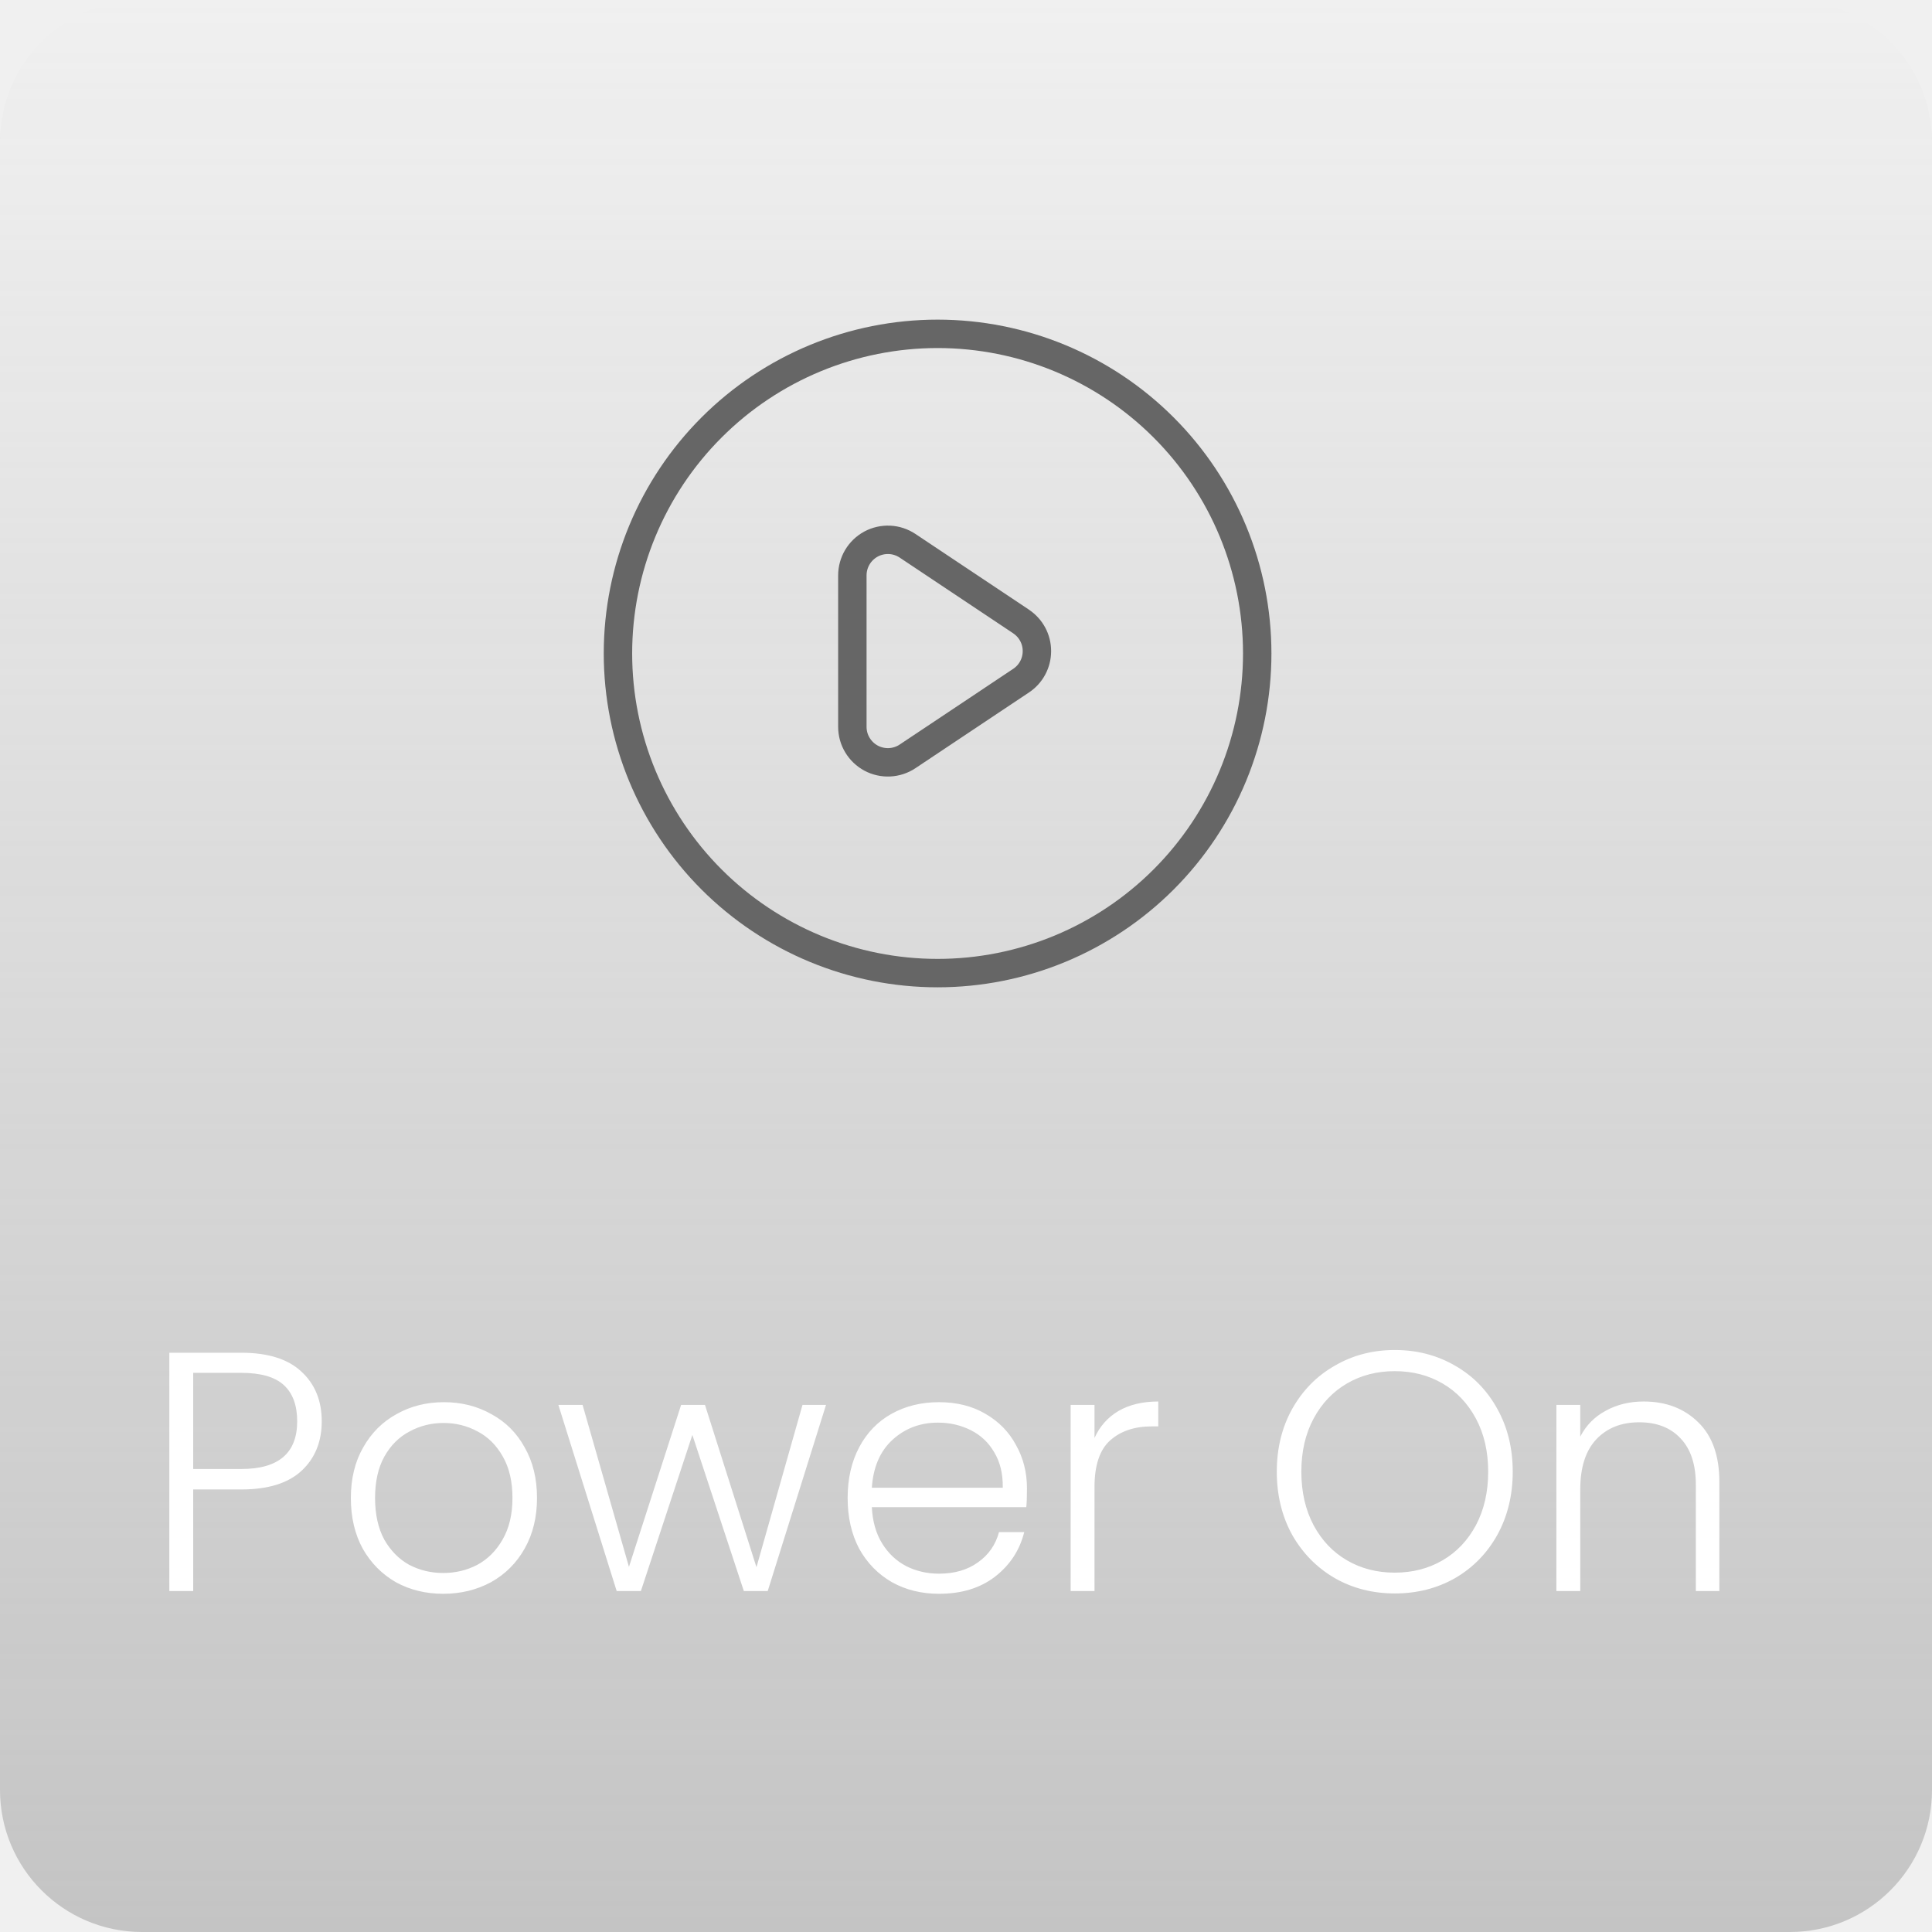
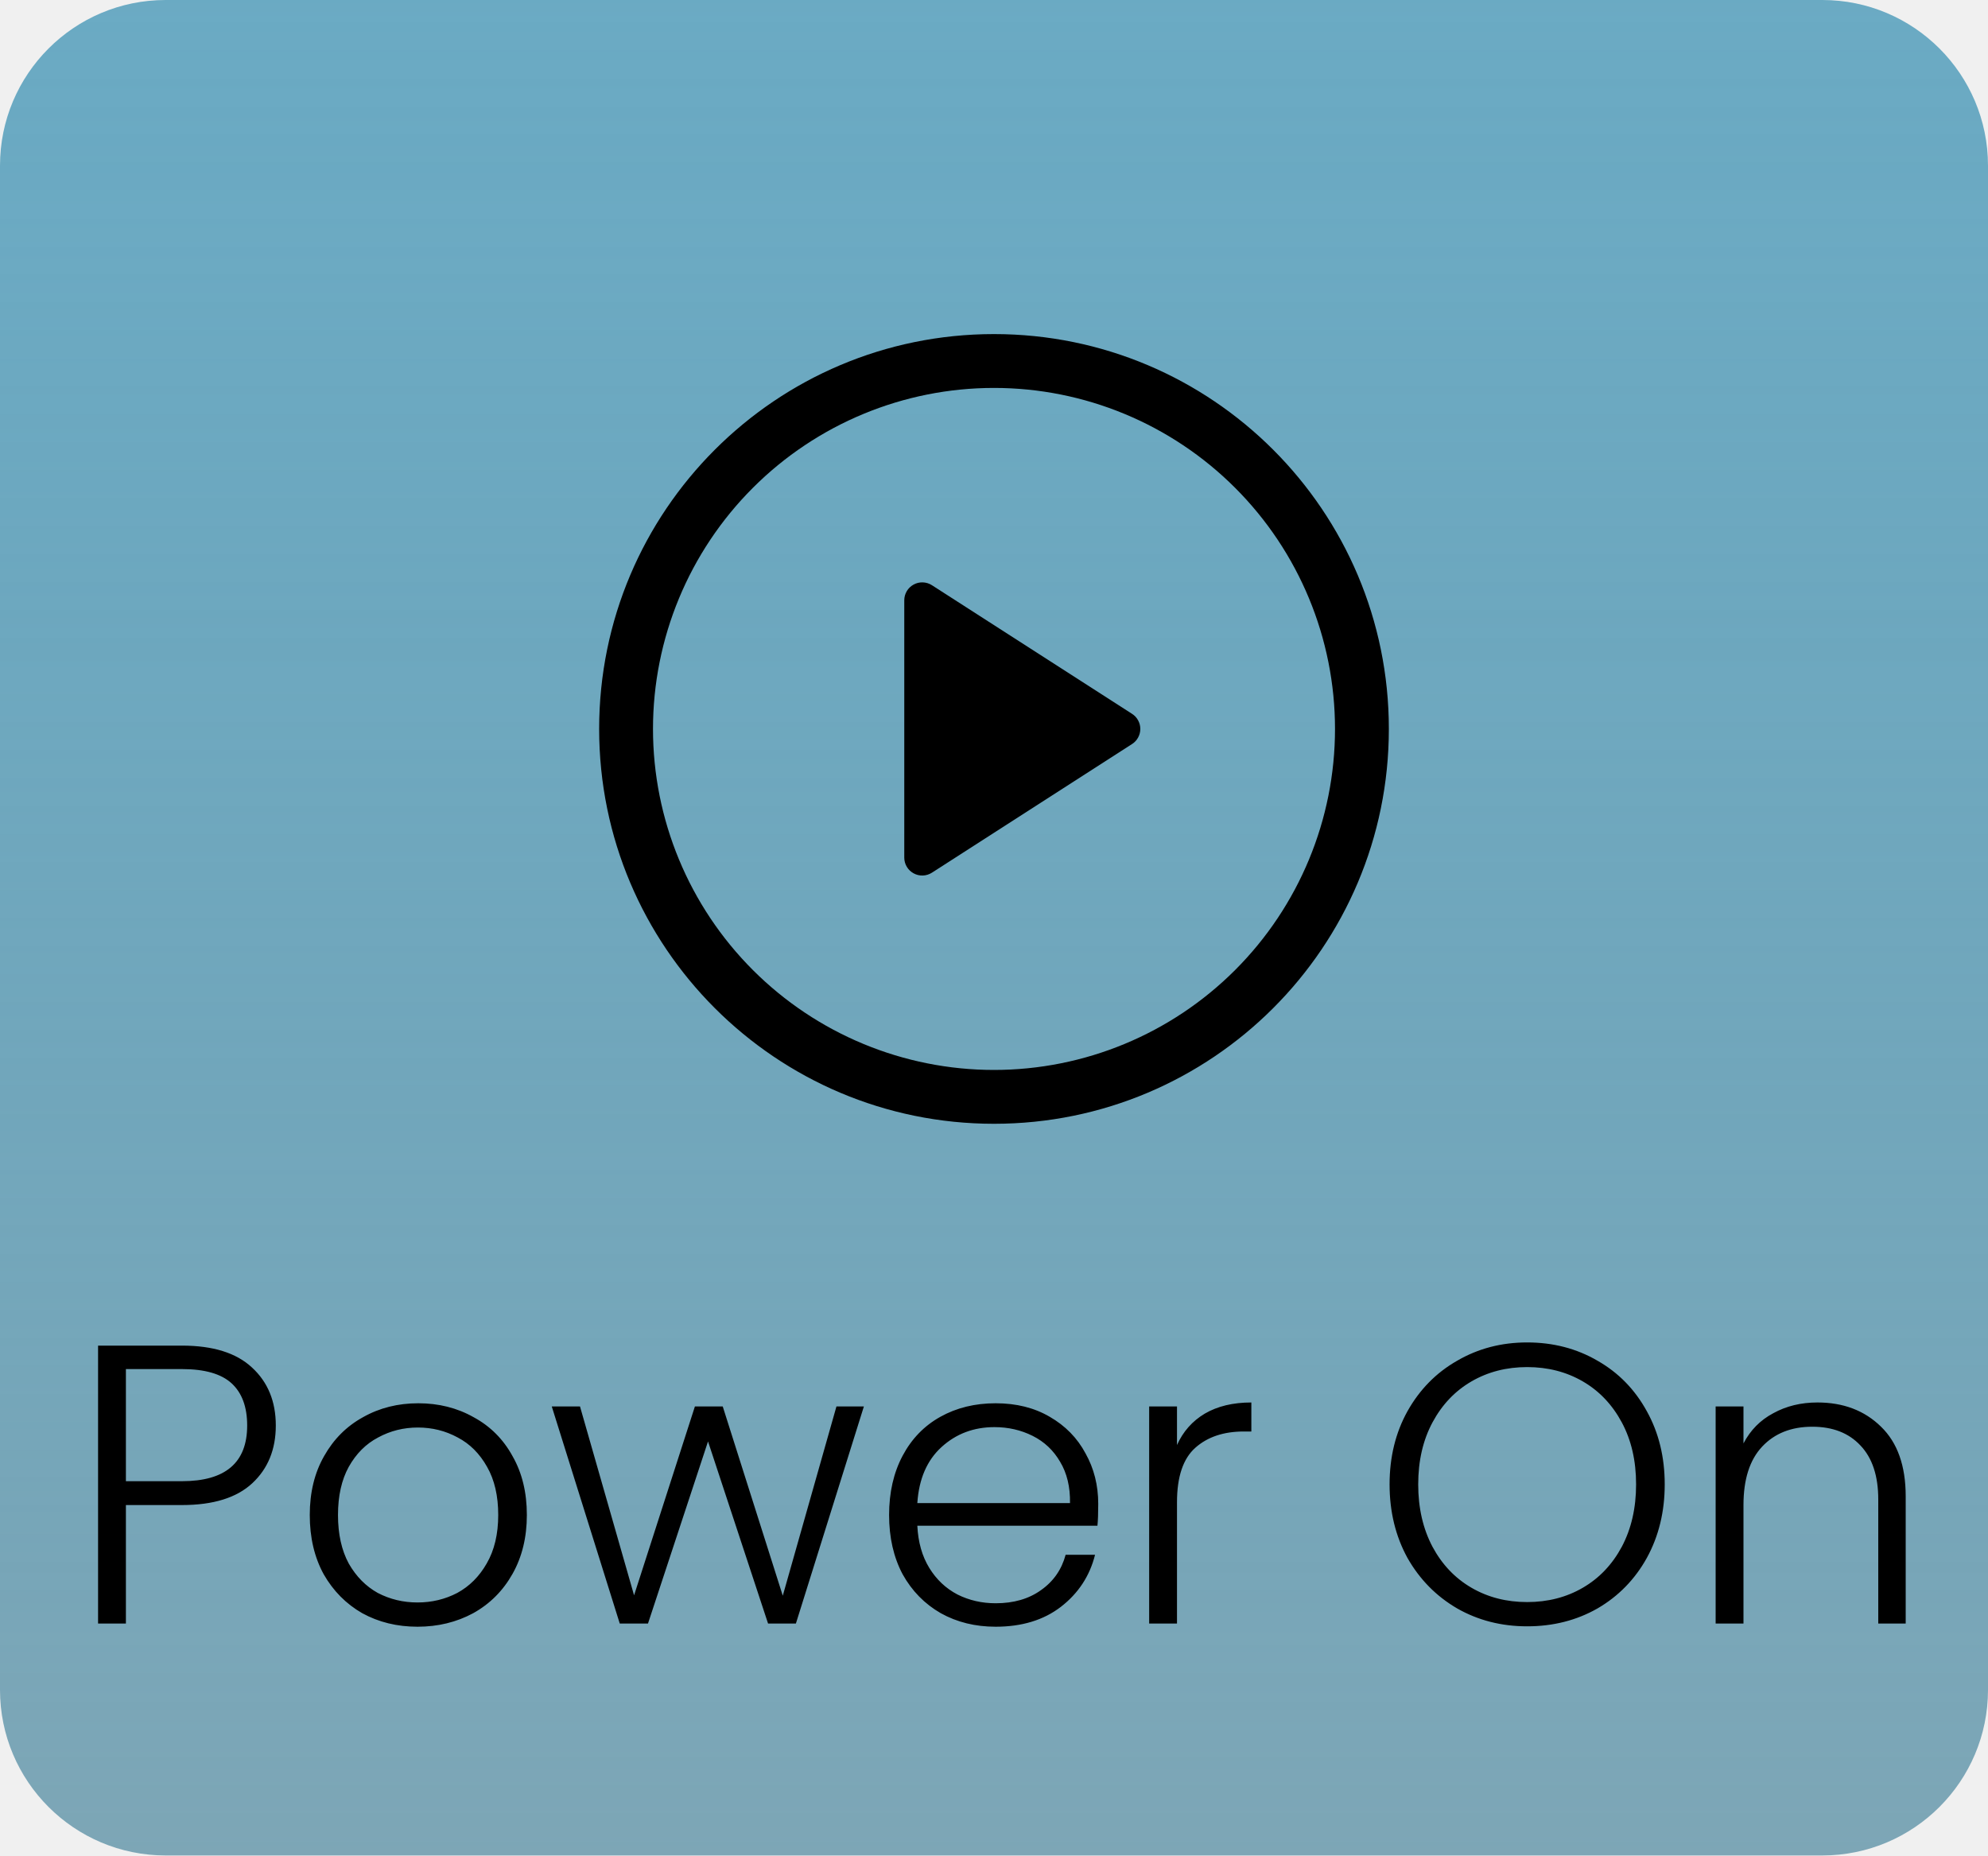
- <svg xmlns="http://www.w3.org/2000/svg" width="68" height="68" viewBox="0 0 68 68" fill="none">
-   <rect width="68" height="68" rx="5" fill="url(#paint0_linear_45_2)" />
-   <path d="M35.94 21.875L31.944 19.21C31.755 19.084 31.536 19.012 31.31 19.001C31.084 18.991 30.859 19.041 30.659 19.148C30.46 19.256 30.293 19.415 30.177 19.609C30.061 19.804 30 20.026 30 20.253V25.581C30 25.808 30.061 26.03 30.178 26.224C30.294 26.418 30.461 26.577 30.66 26.684C30.86 26.791 31.085 26.841 31.311 26.83C31.537 26.819 31.756 26.747 31.944 26.621L35.94 23.956C36.111 23.842 36.252 23.688 36.349 23.506C36.446 23.325 36.496 23.122 36.496 22.916C36.496 22.711 36.446 22.508 36.349 22.327C36.252 22.145 36.111 21.991 35.94 21.876V21.875Z" stroke="#666666" stroke-linecap="round" stroke-linejoin="round" />
-   <path d="M44.25 23C44.25 24.477 43.959 25.94 43.394 27.305C42.828 28.67 42 29.91 40.955 30.955C39.91 32 38.67 32.828 37.305 33.394C35.94 33.959 34.477 34.25 33 34.25C31.523 34.25 30.06 33.959 28.695 33.394C27.33 32.828 26.09 32 25.045 30.955C24 29.91 23.172 28.67 22.606 27.305C22.041 25.94 21.75 24.477 21.75 23C21.75 20.016 22.935 17.155 25.045 15.045C27.155 12.935 30.016 11.75 33 11.75C35.984 11.75 38.845 12.935 40.955 15.045C43.065 17.155 44.25 20.016 44.25 23Z" stroke="#666666" stroke-linecap="round" stroke-linejoin="round" />
-   <path d="M11.324 50.024C11.324 50.744 11.088 51.324 10.616 51.764C10.144 52.204 9.436 52.424 8.492 52.424H6.8V56H5.96V47.612H8.492C9.428 47.612 10.132 47.832 10.604 48.272C11.084 48.712 11.324 49.296 11.324 50.024ZM8.492 51.704C9.804 51.704 10.46 51.144 10.46 50.024C10.46 49.464 10.304 49.04 9.992 48.752C9.68 48.464 9.18 48.32 8.492 48.32H6.8V51.704H8.492ZM15.601 56.096C14.985 56.096 14.429 55.96 13.933 55.688C13.445 55.408 13.057 55.016 12.769 54.512C12.489 54 12.349 53.404 12.349 52.724C12.349 52.044 12.493 51.452 12.781 50.948C13.069 50.436 13.461 50.044 13.957 49.772C14.453 49.492 15.009 49.352 15.625 49.352C16.241 49.352 16.797 49.492 17.293 49.772C17.797 50.044 18.189 50.436 18.469 50.948C18.757 51.452 18.901 52.044 18.901 52.724C18.901 53.396 18.757 53.988 18.469 54.5C18.181 55.012 17.785 55.408 17.281 55.688C16.777 55.96 16.217 56.096 15.601 56.096ZM15.601 55.364C16.033 55.364 16.433 55.268 16.801 55.076C17.169 54.876 17.465 54.58 17.689 54.188C17.921 53.788 18.037 53.3 18.037 52.724C18.037 52.148 17.925 51.664 17.701 51.272C17.477 50.872 17.181 50.576 16.813 50.384C16.445 50.184 16.045 50.084 15.613 50.084C15.181 50.084 14.781 50.184 14.413 50.384C14.045 50.576 13.749 50.872 13.525 51.272C13.309 51.664 13.201 52.148 13.201 52.724C13.201 53.3 13.309 53.788 13.525 54.188C13.749 54.58 14.041 54.876 14.401 55.076C14.769 55.268 15.169 55.364 15.601 55.364ZM29.073 49.448L27.021 56H26.181L24.369 50.504L22.557 56H21.705L19.653 49.448H20.505L22.137 55.148L23.973 49.448H24.813L26.625 55.16L28.245 49.448H29.073ZM36.146 52.388C36.146 52.676 36.138 52.896 36.122 53.048H30.686C30.71 53.544 30.83 53.968 31.046 54.32C31.262 54.672 31.546 54.94 31.898 55.124C32.25 55.3 32.634 55.388 33.05 55.388C33.594 55.388 34.05 55.256 34.418 54.992C34.794 54.728 35.042 54.372 35.162 53.924H36.05C35.89 54.564 35.546 55.088 35.018 55.496C34.498 55.896 33.842 56.096 33.05 56.096C32.434 56.096 31.882 55.96 31.394 55.688C30.906 55.408 30.522 55.016 30.242 54.512C29.97 54 29.834 53.404 29.834 52.724C29.834 52.044 29.97 51.448 30.242 50.936C30.514 50.424 30.894 50.032 31.382 49.76C31.87 49.488 32.426 49.352 33.05 49.352C33.674 49.352 34.218 49.488 34.682 49.76C35.154 50.032 35.514 50.4 35.762 50.864C36.018 51.32 36.146 51.828 36.146 52.388ZM35.294 52.364C35.302 51.876 35.202 51.46 34.994 51.116C34.794 50.772 34.518 50.512 34.166 50.336C33.814 50.16 33.43 50.072 33.014 50.072C32.39 50.072 31.858 50.272 31.418 50.672C30.978 51.072 30.734 51.636 30.686 52.364H35.294ZM38.523 50.612C38.707 50.204 38.987 49.888 39.363 49.664C39.747 49.44 40.215 49.328 40.767 49.328V50.204H40.539C39.931 50.204 39.443 50.368 39.075 50.696C38.707 51.024 38.523 51.572 38.523 52.34V56H37.683V49.448H38.523V50.612ZM49.091 56.084C48.315 56.084 47.611 55.904 46.979 55.544C46.347 55.176 45.847 54.668 45.479 54.02C45.119 53.364 44.939 52.624 44.939 51.8C44.939 50.976 45.119 50.24 45.479 49.592C45.847 48.936 46.347 48.428 46.979 48.068C47.611 47.7 48.315 47.516 49.091 47.516C49.875 47.516 50.583 47.7 51.215 48.068C51.847 48.428 52.343 48.936 52.703 49.592C53.063 50.24 53.243 50.976 53.243 51.8C53.243 52.624 53.063 53.364 52.703 54.02C52.343 54.668 51.847 55.176 51.215 55.544C50.583 55.904 49.875 56.084 49.091 56.084ZM49.091 55.352C49.715 55.352 50.275 55.208 50.771 54.92C51.267 54.632 51.659 54.22 51.947 53.684C52.235 53.14 52.379 52.512 52.379 51.8C52.379 51.088 52.235 50.464 51.947 49.928C51.659 49.392 51.267 48.98 50.771 48.692C50.275 48.404 49.715 48.26 49.091 48.26C48.467 48.26 47.907 48.404 47.411 48.692C46.915 48.98 46.523 49.392 46.235 49.928C45.947 50.464 45.803 51.088 45.803 51.8C45.803 52.512 45.947 53.14 46.235 53.684C46.523 54.22 46.915 54.632 47.411 54.92C47.907 55.208 48.467 55.352 49.091 55.352ZM57.852 49.328C58.636 49.328 59.276 49.572 59.772 50.06C60.268 50.54 60.516 51.24 60.516 52.16V56H59.688V52.256C59.688 51.544 59.508 51 59.148 50.624C58.796 50.248 58.312 50.06 57.696 50.06C57.064 50.06 56.56 50.26 56.184 50.66C55.808 51.06 55.62 51.648 55.62 52.424V56H54.78V49.448H55.62V50.564C55.828 50.164 56.128 49.86 56.52 49.652C56.912 49.436 57.356 49.328 57.852 49.328Z" fill="white" />
+ <svg xmlns="http://www.w3.org/2000/svg" width="60" height="56" viewBox="0 0 60 56" fill="none">
+   <rect width="60" height="56" rx="5" fill="url(#paint0_linear_39_291)" />
+   <path d="M27.292 25.883V18.117C27.292 18.02 27.318 17.925 27.368 17.841C27.417 17.758 27.489 17.689 27.574 17.643C27.659 17.596 27.756 17.573 27.853 17.577C27.95 17.58 28.044 17.61 28.126 17.662L34.166 21.544C34.243 21.593 34.306 21.66 34.349 21.74C34.393 21.82 34.416 21.909 34.416 22C34.416 22.091 34.393 22.18 34.349 22.26C34.306 22.34 34.243 22.407 34.166 22.456L28.126 26.339C28.044 26.391 27.95 26.421 27.853 26.424C27.756 26.428 27.659 26.405 27.574 26.358C27.489 26.312 27.417 26.243 27.368 26.16C27.318 26.076 27.292 25.981 27.292 25.884V25.883Z" fill="black" />
+   <path d="M18.083 22C18.083 15.419 23.419 10.083 30 10.083C36.581 10.083 41.917 15.419 41.917 22C41.917 28.581 36.581 33.917 30 33.917C23.419 33.917 18.083 28.581 18.083 22ZM30 11.708C27.27 11.708 24.653 12.793 22.723 14.723C20.793 16.653 19.708 19.27 19.708 22C19.708 24.73 20.793 27.347 22.723 29.277C24.653 31.207 27.27 32.292 30 32.292C32.73 32.292 35.347 31.207 37.277 29.277C39.207 27.347 40.292 24.73 40.292 22C40.292 19.27 39.207 16.653 37.277 14.723C35.347 12.793 32.73 11.708 30 11.708Z" fill="black" />
+   <path d="M8.324 43.024C8.324 43.744 8.088 44.324 7.616 44.764C7.144 45.204 6.436 45.424 5.492 45.424H3.8V49H2.96V40.612H5.492C6.428 40.612 7.132 40.832 7.604 41.272C8.084 41.712 8.324 42.296 8.324 43.024ZM5.492 44.704C6.804 44.704 7.46 44.144 7.46 43.024C7.46 42.464 7.304 42.04 6.992 41.752C6.68 41.464 6.18 41.32 5.492 41.32H3.8V44.704H5.492ZM12.601 49.096C11.985 49.096 11.429 48.96 10.933 48.688C10.445 48.408 10.057 48.016 9.769 47.512C9.489 47 9.349 46.404 9.349 45.724C9.349 45.044 9.493 44.452 9.781 43.948C10.069 43.436 10.461 43.044 10.957 42.772C11.453 42.492 12.009 42.352 12.625 42.352C13.241 42.352 13.797 42.492 14.293 42.772C14.797 43.044 15.189 43.436 15.469 43.948C15.757 44.452 15.901 45.044 15.901 45.724C15.901 46.396 15.757 46.988 15.469 47.5C15.181 48.012 14.785 48.408 14.281 48.688C13.777 48.96 13.217 49.096 12.601 49.096ZM12.601 48.364C13.033 48.364 13.433 48.268 13.801 48.076C14.169 47.876 14.465 47.58 14.689 47.188C14.921 46.788 15.037 46.3 15.037 45.724C15.037 45.148 14.925 44.664 14.701 44.272C14.477 43.872 14.181 43.576 13.813 43.384C13.445 43.184 13.045 43.084 12.613 43.084C12.181 43.084 11.781 43.184 11.413 43.384C11.045 43.576 10.749 43.872 10.525 44.272C10.309 44.664 10.201 45.148 10.201 45.724C10.201 46.3 10.309 46.788 10.525 47.188C10.749 47.58 11.041 47.876 11.401 48.076C11.769 48.268 12.169 48.364 12.601 48.364ZM26.073 42.448L24.021 49H23.181L21.369 43.504L19.557 49H18.705L16.653 42.448H17.505L19.137 48.148L20.973 42.448H21.813L23.625 48.16L25.245 42.448H26.073ZM33.146 45.388C33.146 45.676 33.138 45.896 33.122 46.048H27.686C27.71 46.544 27.83 46.968 28.046 47.32C28.262 47.672 28.546 47.94 28.898 48.124C29.25 48.3 29.634 48.388 30.05 48.388C30.594 48.388 31.05 48.256 31.418 47.992C31.794 47.728 32.042 47.372 32.162 46.924H33.05C32.89 47.564 32.546 48.088 32.018 48.496C31.498 48.896 30.842 49.096 30.05 49.096C29.434 49.096 28.882 48.96 28.394 48.688C27.906 48.408 27.522 48.016 27.242 47.512C26.97 47 26.834 46.404 26.834 45.724C26.834 45.044 26.97 44.448 27.242 43.936C27.514 43.424 27.894 43.032 28.382 42.76C28.87 42.488 29.426 42.352 30.05 42.352C30.674 42.352 31.218 42.488 31.682 42.76C32.154 43.032 32.514 43.4 32.762 43.864C33.018 44.32 33.146 44.828 33.146 45.388ZM32.294 45.364C32.302 44.876 32.202 44.46 31.994 44.116C31.794 43.772 31.518 43.512 31.166 43.336C30.814 43.16 30.43 43.072 30.014 43.072C29.39 43.072 28.858 43.272 28.418 43.672C27.978 44.072 27.734 44.636 27.686 45.364H32.294ZM35.523 43.612C35.707 43.204 35.987 42.888 36.363 42.664C36.747 42.44 37.215 42.328 37.767 42.328V43.204H37.539C36.931 43.204 36.443 43.368 36.075 43.696C35.707 44.024 35.523 44.572 35.523 45.34V49H34.683V42.448H35.523V43.612ZM46.091 49.084C45.315 49.084 44.611 48.904 43.979 48.544C43.347 48.176 42.847 47.668 42.479 47.02C42.119 46.364 41.939 45.624 41.939 44.8C41.939 43.976 42.119 43.24 42.479 42.592C42.847 41.936 43.347 41.428 43.979 41.068C44.611 40.7 45.315 40.516 46.091 40.516C46.875 40.516 47.583 40.7 48.215 41.068C48.847 41.428 49.343 41.936 49.703 42.592C50.063 43.24 50.243 43.976 50.243 44.8C50.243 45.624 50.063 46.364 49.703 47.02C49.343 47.668 48.847 48.176 48.215 48.544C47.583 48.904 46.875 49.084 46.091 49.084ZM46.091 48.352C46.715 48.352 47.275 48.208 47.771 47.92C48.267 47.632 48.659 47.22 48.947 46.684C49.235 46.14 49.379 45.512 49.379 44.8C49.379 44.088 49.235 43.464 48.947 42.928C48.659 42.392 48.267 41.98 47.771 41.692C47.275 41.404 46.715 41.26 46.091 41.26C45.467 41.26 44.907 41.404 44.411 41.692C43.915 41.98 43.523 42.392 43.235 42.928C42.947 43.464 42.803 44.088 42.803 44.8C42.803 45.512 42.947 46.14 43.235 46.684C43.523 47.22 43.915 47.632 44.411 47.92C44.907 48.208 45.467 48.352 46.091 48.352ZM54.852 42.328C55.636 42.328 56.276 42.572 56.772 43.06C57.268 43.54 57.516 44.24 57.516 45.16V49H56.688V45.256C56.688 44.544 56.508 44 56.148 43.624C55.796 43.248 55.312 43.06 54.696 43.06C54.064 43.06 53.56 43.26 53.184 43.66C52.808 44.06 52.62 44.648 52.62 45.424V49H51.78V42.448H52.62V43.564C52.828 43.164 53.128 42.86 53.52 42.652C53.912 42.436 54.356 42.328 54.852 42.328Z" fill="black" />
  <defs>
-     <linearGradient id="paint0_linear_45_2" x1="34" y1="0" x2="34" y2="68" gradientUnits="userSpaceOnUse">
-       <stop stop-color="#999999" stop-opacity="0" />
-       <stop offset="1" stop-color="#999999" stop-opacity="0.5" />
+     <linearGradient id="paint0_linear_39_291" x1="30" y1="0" x2="30" y2="56" gradientUnits="userSpaceOnUse">
+       <stop stop-color="#3C92B4" stop-opacity="0.74" />
+       <stop offset="1" stop-color="#7DA6B6" />
    </linearGradient>
  </defs>
</svg>
